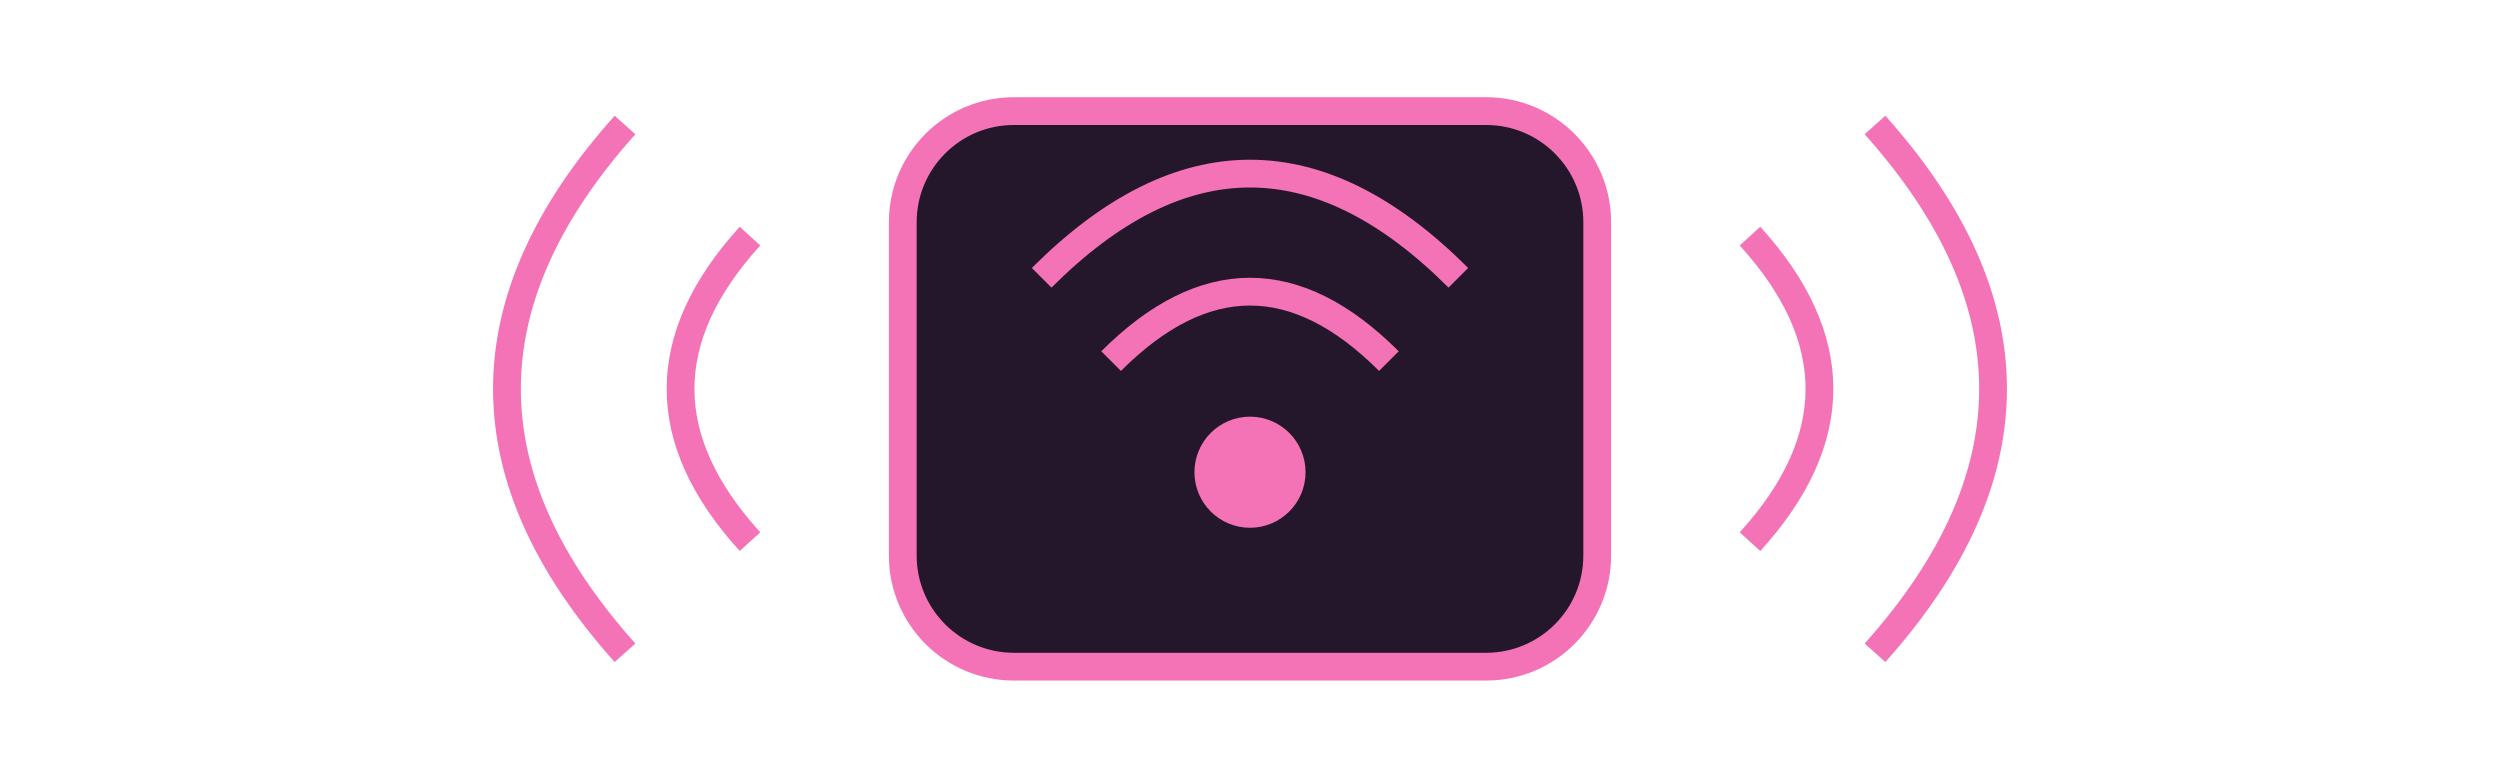
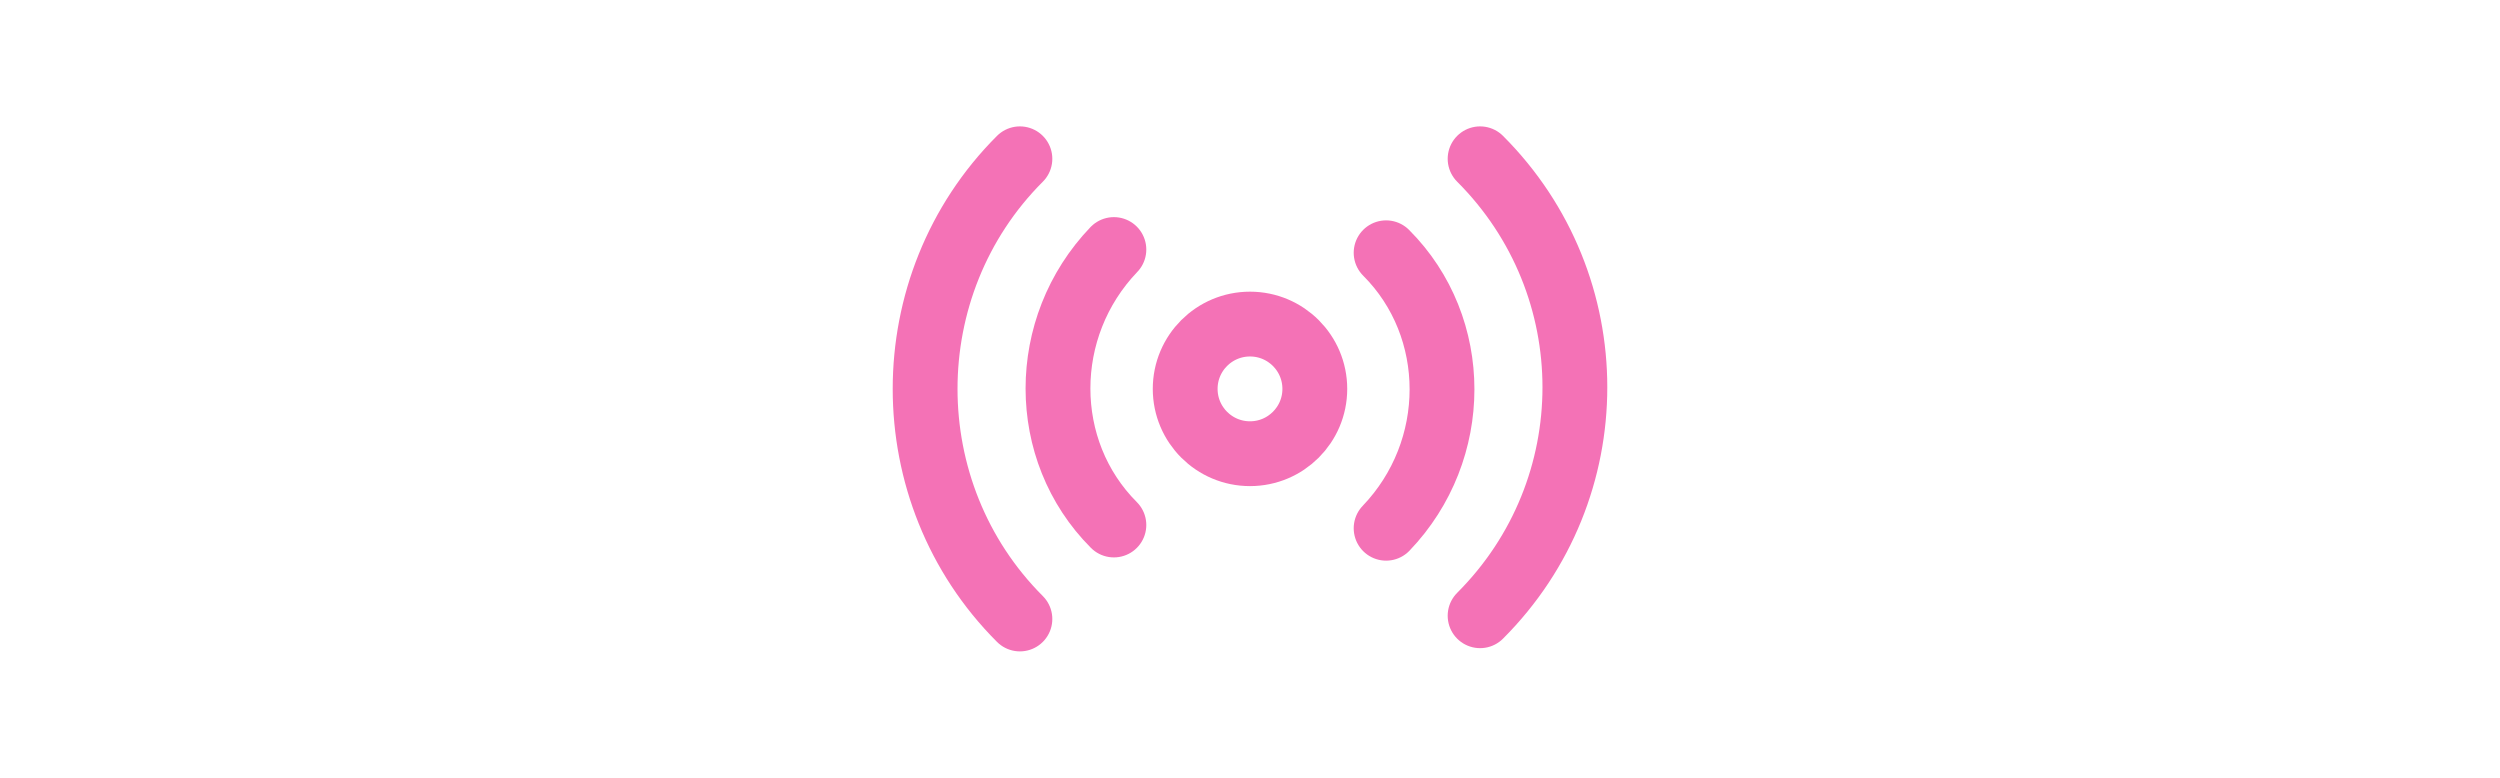
- <svg xmlns="http://www.w3.org/2000/svg" viewBox="0 0 180 56">
-   <g fill="none" stroke="#f472b6" stroke-width="2">
-     <rect x="65" y="8" width="50" height="40" rx="8" fill="#25172b" />
-     <circle cx="90" cy="34" r="3" fill="#f472b6" />
-     <path d="M80 26q10-10 20 0M75 20q15-15 30 0M54 17q-10 11 0 22M45 9q-17 19 0 38M126 17q10 11 0 22M135 9q17 19 0 38" />
+ <svg xmlns="http://www.w3.org/2000/svg" width="180" height="56" viewBox="0 0 180 56" fill="none">
+   <g transform="translate(62 0) scale(2.333333)" stroke="#f472b6" stroke-width="2" stroke-linecap="round" stroke-linejoin="round">
+     <path d="M4.9 19.1C1 15.2 1 8.8 4.9 4.9" />
+     <path d="M7.8 16.2c-2.3-2.3-2.3-6.1 0-8.5" />
+     <circle cx="12" cy="12" r="2" />
+     <path d="M16.2 7.8c2.3 2.3 2.3 6.1 0 8.5" />
+     <path d="M19.1 4.9C23 8.8 23 15.1 19.1 19" />
  </g>
</svg>
